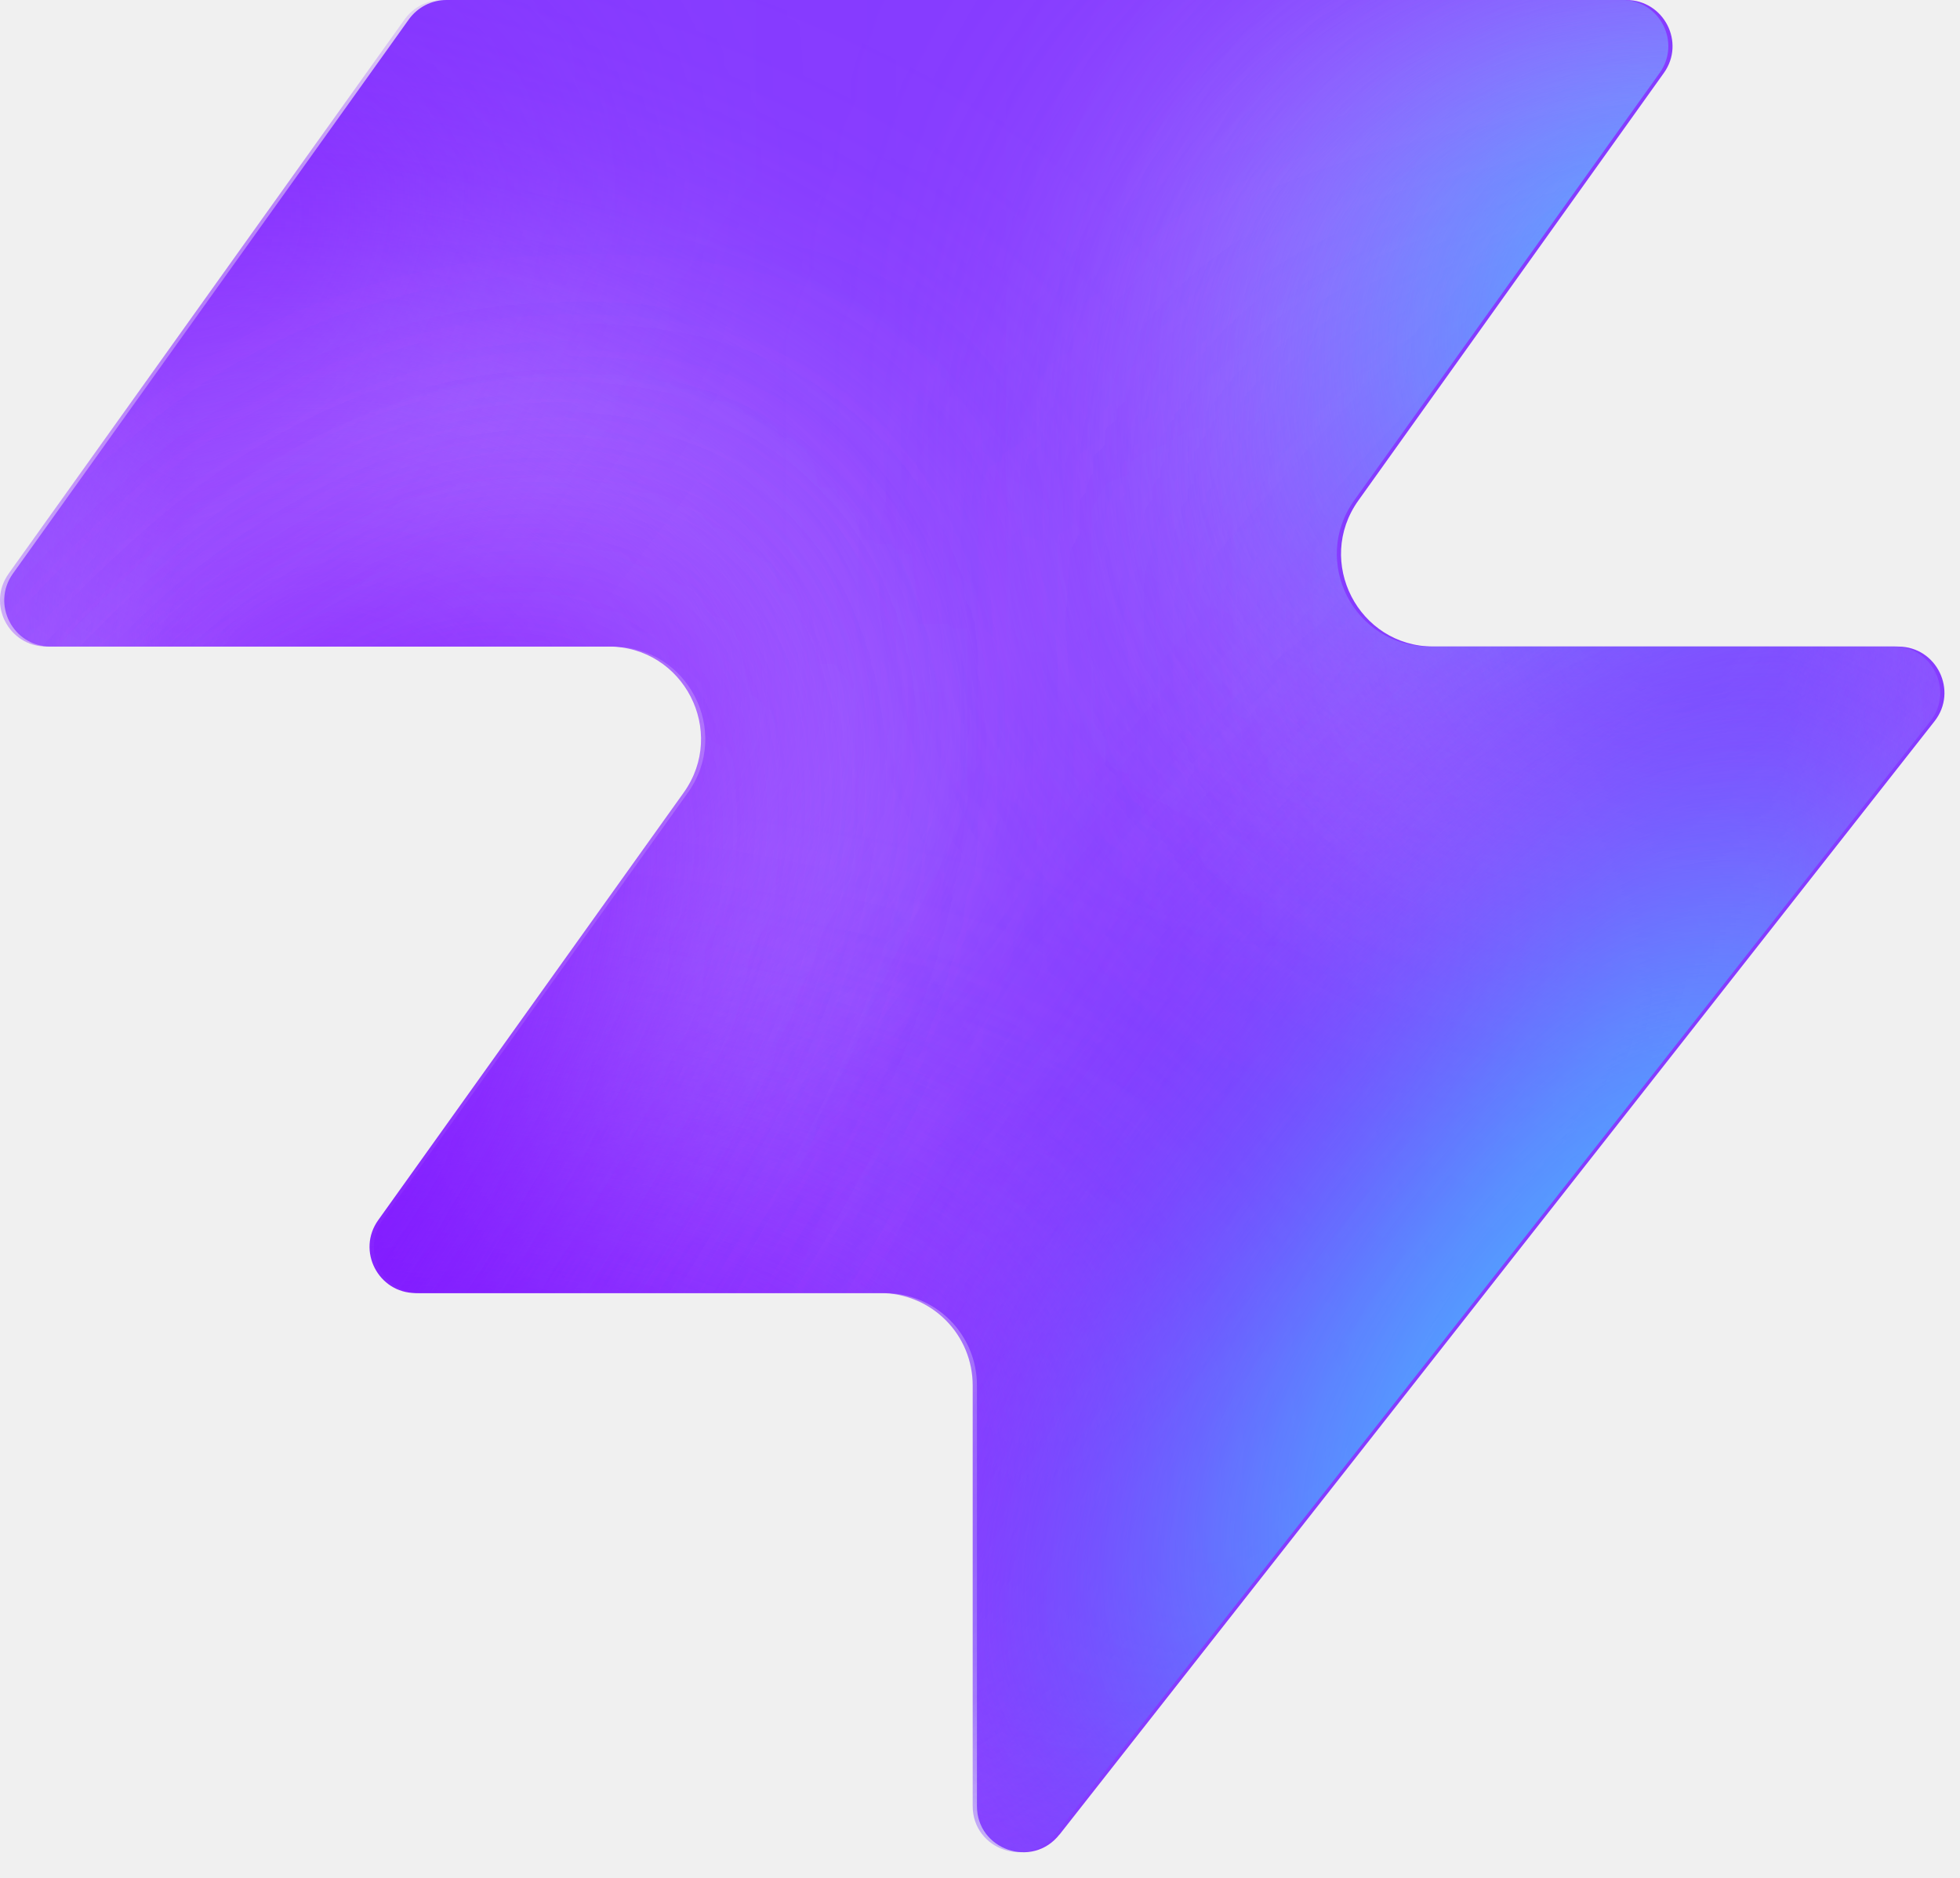
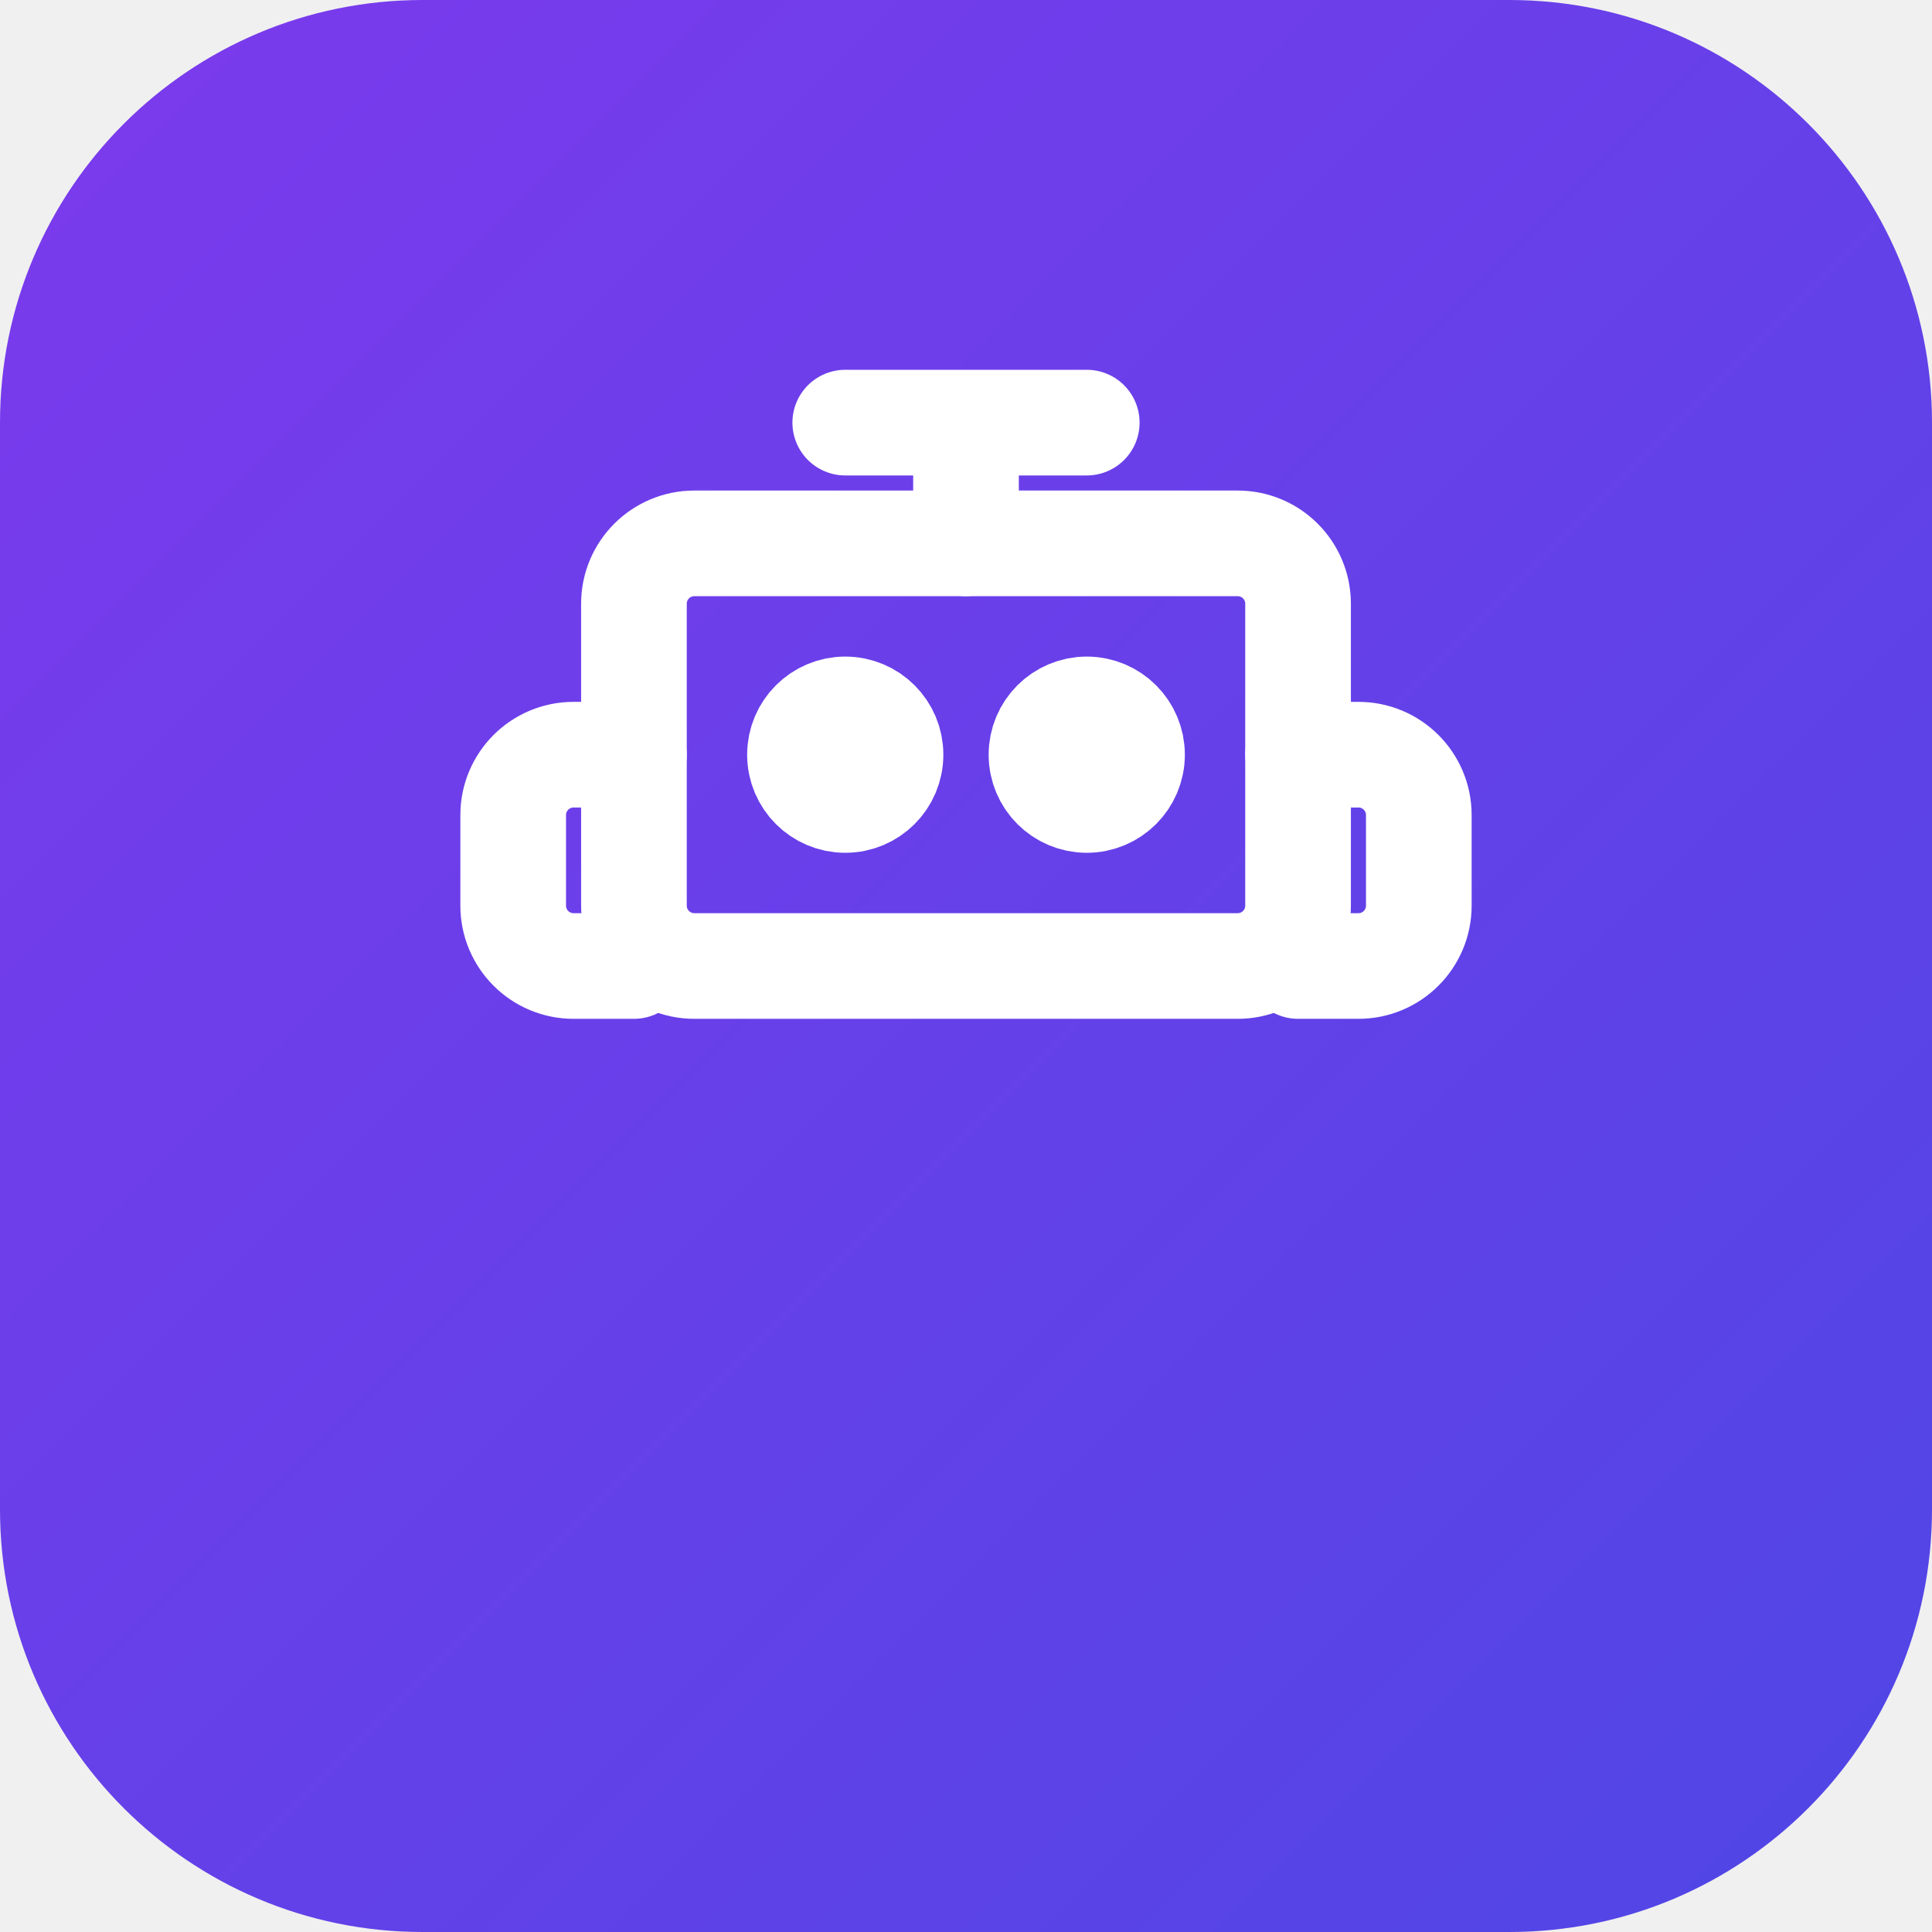
- <svg xmlns="http://www.w3.org/2000/svg" width="48" height="46" fill="none" viewBox="0 0 48 46">
-   <path fill="#863bff" d="M25.946 44.938c-.664.845-2.021.375-2.021-.698V33.937a2.26 2.26 0 0 0-2.262-2.262H10.287c-.92 0-1.456-1.04-.92-1.788l7.48-10.471c1.07-1.497 0-3.578-1.842-3.578H1.237c-.92 0-1.456-1.04-.92-1.788L10.013.474c.214-.297.556-.474.92-.474h28.894c.92 0 1.456 1.04.92 1.788l-7.48 10.471c-1.07 1.498 0 3.579 1.842 3.579h11.377c.943 0 1.473 1.088.89 1.83L25.947 44.94z" style="fill:#863bff;fill:color(display-p3 .525 .23 1);fill-opacity:1" />
-   <mask id="a" width="48" height="46" x="0" y="0" maskUnits="userSpaceOnUse" style="mask-type:alpha">
-     <path fill="#000" d="M25.842 44.938c-.664.844-2.021.375-2.021-.698V33.937a2.26 2.26 0 0 0-2.262-2.262H10.183c-.92 0-1.456-1.04-.92-1.788l7.48-10.471c1.07-1.498 0-3.579-1.842-3.579H1.133c-.92 0-1.456-1.04-.92-1.787L9.91.473c.214-.297.556-.474.92-.474h28.894c.92 0 1.456 1.04.92 1.788l-7.48 10.471c-1.07 1.498 0 3.578 1.842 3.578h11.377c.943 0 1.473 1.088.89 1.832L25.843 44.94z" style="fill:#000;fill-opacity:1" />
-   </mask>
-   <g mask="url(#a)">
-     <g filter="url(#b)">
-       <ellipse cx="5.508" cy="14.704" fill="#ede6ff" rx="5.508" ry="14.704" style="fill:#ede6ff;fill:color(display-p3 .927 .903 1);fill-opacity:1" transform="matrix(.00324 1 1 -.00324 -4.47 31.516)" />
-     </g>
-     <g filter="url(#c)">
-       <ellipse cx="10.399" cy="29.851" fill="#ede6ff" rx="10.399" ry="29.851" style="fill:#ede6ff;fill:color(display-p3 .927 .903 1);fill-opacity:1" transform="matrix(.00324 1 1 -.00324 -39.328 7.883)" />
-     </g>
-     <g filter="url(#d)">
-       <ellipse cx="5.508" cy="30.487" fill="#7e14ff" rx="5.508" ry="30.487" style="fill:#7e14ff;fill:color(display-p3 .492 .077 1);fill-opacity:1" transform="rotate(89.814 -25.913 -14.639)scale(1 -1)" />
-     </g>
-     <g filter="url(#e)">
-       <ellipse cx="5.508" cy="30.599" fill="#7e14ff" rx="5.508" ry="30.599" style="fill:#7e14ff;fill:color(display-p3 .492 .077 1);fill-opacity:1" transform="rotate(89.814 -32.644 -3.334)scale(1 -1)" />
-     </g>
-     <g filter="url(#f)">
-       <ellipse cx="5.508" cy="30.599" fill="#7e14ff" rx="5.508" ry="30.599" style="fill:#7e14ff;fill:color(display-p3 .492 .077 1);fill-opacity:1" transform="matrix(.00324 1 1 -.00324 -34.34 30.47)" />
-     </g>
-     <g filter="url(#g)">
-       <ellipse cx="14.072" cy="22.078" fill="#ede6ff" rx="14.072" ry="22.078" style="fill:#ede6ff;fill:color(display-p3 .927 .903 1);fill-opacity:1" transform="rotate(93.35 24.506 48.493)scale(-1 1)" />
-     </g>
-     <g filter="url(#h)">
-       <ellipse cx="3.47" cy="21.501" fill="#7e14ff" rx="3.47" ry="21.501" style="fill:#7e14ff;fill:color(display-p3 .492 .077 1);fill-opacity:1" transform="rotate(89.009 28.708 47.59)scale(-1 1)" />
-     </g>
-     <g filter="url(#i)">
-       <ellipse cx="3.47" cy="21.501" fill="#7e14ff" rx="3.47" ry="21.501" style="fill:#7e14ff;fill:color(display-p3 .492 .077 1);fill-opacity:1" transform="rotate(89.009 28.708 47.59)scale(-1 1)" />
-     </g>
-     <g filter="url(#j)">
-       <ellipse cx=".387" cy="8.972" fill="#7e14ff" rx="4.407" ry="29.108" style="fill:#7e14ff;fill:color(display-p3 .492 .077 1);fill-opacity:1" transform="rotate(39.51 .387 8.972)" />
-     </g>
-     <g filter="url(#k)">
-       <ellipse cx="47.523" cy="-6.092" fill="#7e14ff" rx="4.407" ry="29.108" style="fill:#7e14ff;fill:color(display-p3 .492 .077 1);fill-opacity:1" transform="rotate(37.892 47.523 -6.092)" />
-     </g>
-     <g filter="url(#l)">
-       <ellipse cx="41.412" cy="6.333" fill="#47bfff" rx="5.971" ry="9.665" style="fill:#47bfff;fill:color(display-p3 .28 .748 1);fill-opacity:1" transform="rotate(37.892 41.412 6.333)" />
-     </g>
-     <g filter="url(#m)">
-       <ellipse cx="-1.879" cy="38.332" fill="#7e14ff" rx="4.407" ry="29.108" style="fill:#7e14ff;fill:color(display-p3 .492 .077 1);fill-opacity:1" transform="rotate(37.892 -1.88 38.332)" />
-     </g>
-     <g filter="url(#n)">
-       <ellipse cx="-1.879" cy="38.332" fill="#7e14ff" rx="4.407" ry="29.108" style="fill:#7e14ff;fill:color(display-p3 .492 .077 1);fill-opacity:1" transform="rotate(37.892 -1.88 38.332)" />
-     </g>
-     <g filter="url(#o)">
-       <ellipse cx="35.651" cy="29.907" fill="#7e14ff" rx="4.407" ry="29.108" style="fill:#7e14ff;fill:color(display-p3 .492 .077 1);fill-opacity:1" transform="rotate(37.892 35.651 29.907)" />
-     </g>
-     <g filter="url(#p)">
-       <ellipse cx="38.418" cy="32.4" fill="#47bfff" rx="5.971" ry="15.297" style="fill:#47bfff;fill:color(display-p3 .28 .748 1);fill-opacity:1" transform="rotate(37.892 38.418 32.4)" />
-     </g>
+ <svg xmlns="http://www.w3.org/2000/svg" viewBox="0 0 64 64" width="64" height="64">
+   <defs>
+     <linearGradient id="g" x1="0%" y1="0%" x2="100%" y2="100%">
+       <stop offset="0%" stop-color="#7c3aed" />
+       <stop offset="100%" stop-color="#4f46e5" />
+     </linearGradient>
+   </defs>
+   <rect x="0" y="0" width="64" height="64" rx="14" fill="url(#g)" />
+   <g fill="none" stroke="white" stroke-width="3.5" stroke-linecap="round" stroke-linejoin="round" transform="translate(12 12)">
+     <path d="M20 6V2M16 2h8M9 13H7a2 2 0 0 0-2 2v3a2 2 0 0 0 2 2h2" />
+     <rect x="9" y="6" width="22" height="14" rx="2" />
+     <path d="M31 13h2a2 2 0 0 1 2 2v3a2 2 0 0 1-2 2h-2" />
+     <circle cx="16" cy="13" r="1.5" fill="white" />
+     <circle cx="24" cy="13" r="1.5" fill="white" />
  </g>
-   <defs>
-     <filter id="b" width="60.045" height="41.654" x="-19.77" y="16.149" color-interpolation-filters="sRGB" filterUnits="userSpaceOnUse">
-       <feFlood flood-opacity="0" result="BackgroundImageFix" />
-       <feBlend in="SourceGraphic" in2="BackgroundImageFix" result="shape" />
-       <feGaussianBlur result="effect1_foregroundBlur_2002_17158" stdDeviation="7.659" />
-     </filter>
-     <filter id="c" width="90.34" height="51.437" x="-54.613" y="-7.533" color-interpolation-filters="sRGB" filterUnits="userSpaceOnUse">
-       <feFlood flood-opacity="0" result="BackgroundImageFix" />
-       <feBlend in="SourceGraphic" in2="BackgroundImageFix" result="shape" />
-       <feGaussianBlur result="effect1_foregroundBlur_2002_17158" stdDeviation="7.659" />
-     </filter>
-     <filter id="d" width="79.355" height="29.4" x="-49.64" y="2.03" color-interpolation-filters="sRGB" filterUnits="userSpaceOnUse">
-       <feFlood flood-opacity="0" result="BackgroundImageFix" />
-       <feBlend in="SourceGraphic" in2="BackgroundImageFix" result="shape" />
-       <feGaussianBlur result="effect1_foregroundBlur_2002_17158" stdDeviation="4.596" />
-     </filter>
-     <filter id="e" width="79.579" height="29.4" x="-45.045" y="20.029" color-interpolation-filters="sRGB" filterUnits="userSpaceOnUse">
-       <feFlood flood-opacity="0" result="BackgroundImageFix" />
-       <feBlend in="SourceGraphic" in2="BackgroundImageFix" result="shape" />
-       <feGaussianBlur result="effect1_foregroundBlur_2002_17158" stdDeviation="4.596" />
-     </filter>
-     <filter id="f" width="79.579" height="29.4" x="-43.513" y="21.178" color-interpolation-filters="sRGB" filterUnits="userSpaceOnUse">
-       <feFlood flood-opacity="0" result="BackgroundImageFix" />
-       <feBlend in="SourceGraphic" in2="BackgroundImageFix" result="shape" />
-       <feGaussianBlur result="effect1_foregroundBlur_2002_17158" stdDeviation="4.596" />
-     </filter>
-     <filter id="g" width="74.749" height="58.852" x="15.756" y="-17.901" color-interpolation-filters="sRGB" filterUnits="userSpaceOnUse">
-       <feFlood flood-opacity="0" result="BackgroundImageFix" />
-       <feBlend in="SourceGraphic" in2="BackgroundImageFix" result="shape" />
-       <feGaussianBlur result="effect1_foregroundBlur_2002_17158" stdDeviation="7.659" />
-     </filter>
-     <filter id="h" width="61.377" height="25.362" x="23.548" y="2.284" color-interpolation-filters="sRGB" filterUnits="userSpaceOnUse">
-       <feFlood flood-opacity="0" result="BackgroundImageFix" />
-       <feBlend in="SourceGraphic" in2="BackgroundImageFix" result="shape" />
-       <feGaussianBlur result="effect1_foregroundBlur_2002_17158" stdDeviation="4.596" />
-     </filter>
-     <filter id="i" width="61.377" height="25.362" x="23.548" y="2.284" color-interpolation-filters="sRGB" filterUnits="userSpaceOnUse">
-       <feFlood flood-opacity="0" result="BackgroundImageFix" />
-       <feBlend in="SourceGraphic" in2="BackgroundImageFix" result="shape" />
-       <feGaussianBlur result="effect1_foregroundBlur_2002_17158" stdDeviation="4.596" />
-     </filter>
-     <filter id="j" width="56.045" height="63.649" x="-27.636" y="-22.853" color-interpolation-filters="sRGB" filterUnits="userSpaceOnUse">
-       <feFlood flood-opacity="0" result="BackgroundImageFix" />
-       <feBlend in="SourceGraphic" in2="BackgroundImageFix" result="shape" />
-       <feGaussianBlur result="effect1_foregroundBlur_2002_17158" stdDeviation="4.596" />
-     </filter>
-     <filter id="k" width="54.814" height="64.646" x="20.116" y="-38.415" color-interpolation-filters="sRGB" filterUnits="userSpaceOnUse">
-       <feFlood flood-opacity="0" result="BackgroundImageFix" />
-       <feBlend in="SourceGraphic" in2="BackgroundImageFix" result="shape" />
-       <feGaussianBlur result="effect1_foregroundBlur_2002_17158" stdDeviation="4.596" />
-     </filter>
-     <filter id="l" width="33.541" height="35.313" x="24.641" y="-11.323" color-interpolation-filters="sRGB" filterUnits="userSpaceOnUse">
-       <feFlood flood-opacity="0" result="BackgroundImageFix" />
-       <feBlend in="SourceGraphic" in2="BackgroundImageFix" result="shape" />
-       <feGaussianBlur result="effect1_foregroundBlur_2002_17158" stdDeviation="4.596" />
-     </filter>
-     <filter id="m" width="54.814" height="64.646" x="-29.286" y="6.009" color-interpolation-filters="sRGB" filterUnits="userSpaceOnUse">
-       <feFlood flood-opacity="0" result="BackgroundImageFix" />
-       <feBlend in="SourceGraphic" in2="BackgroundImageFix" result="shape" />
-       <feGaussianBlur result="effect1_foregroundBlur_2002_17158" stdDeviation="4.596" />
-     </filter>
-     <filter id="n" width="54.814" height="64.646" x="-29.286" y="6.009" color-interpolation-filters="sRGB" filterUnits="userSpaceOnUse">
-       <feFlood flood-opacity="0" result="BackgroundImageFix" />
-       <feBlend in="SourceGraphic" in2="BackgroundImageFix" result="shape" />
-       <feGaussianBlur result="effect1_foregroundBlur_2002_17158" stdDeviation="4.596" />
-     </filter>
-     <filter id="o" width="54.814" height="64.646" x="8.244" y="-2.416" color-interpolation-filters="sRGB" filterUnits="userSpaceOnUse">
-       <feFlood flood-opacity="0" result="BackgroundImageFix" />
-       <feBlend in="SourceGraphic" in2="BackgroundImageFix" result="shape" />
-       <feGaussianBlur result="effect1_foregroundBlur_2002_17158" stdDeviation="4.596" />
-     </filter>
-     <filter id="p" width="39.409" height="43.623" x="18.713" y="10.588" color-interpolation-filters="sRGB" filterUnits="userSpaceOnUse">
-       <feFlood flood-opacity="0" result="BackgroundImageFix" />
-       <feBlend in="SourceGraphic" in2="BackgroundImageFix" result="shape" />
-       <feGaussianBlur result="effect1_foregroundBlur_2002_17158" stdDeviation="4.596" />
-     </filter>
-   </defs>
</svg>
